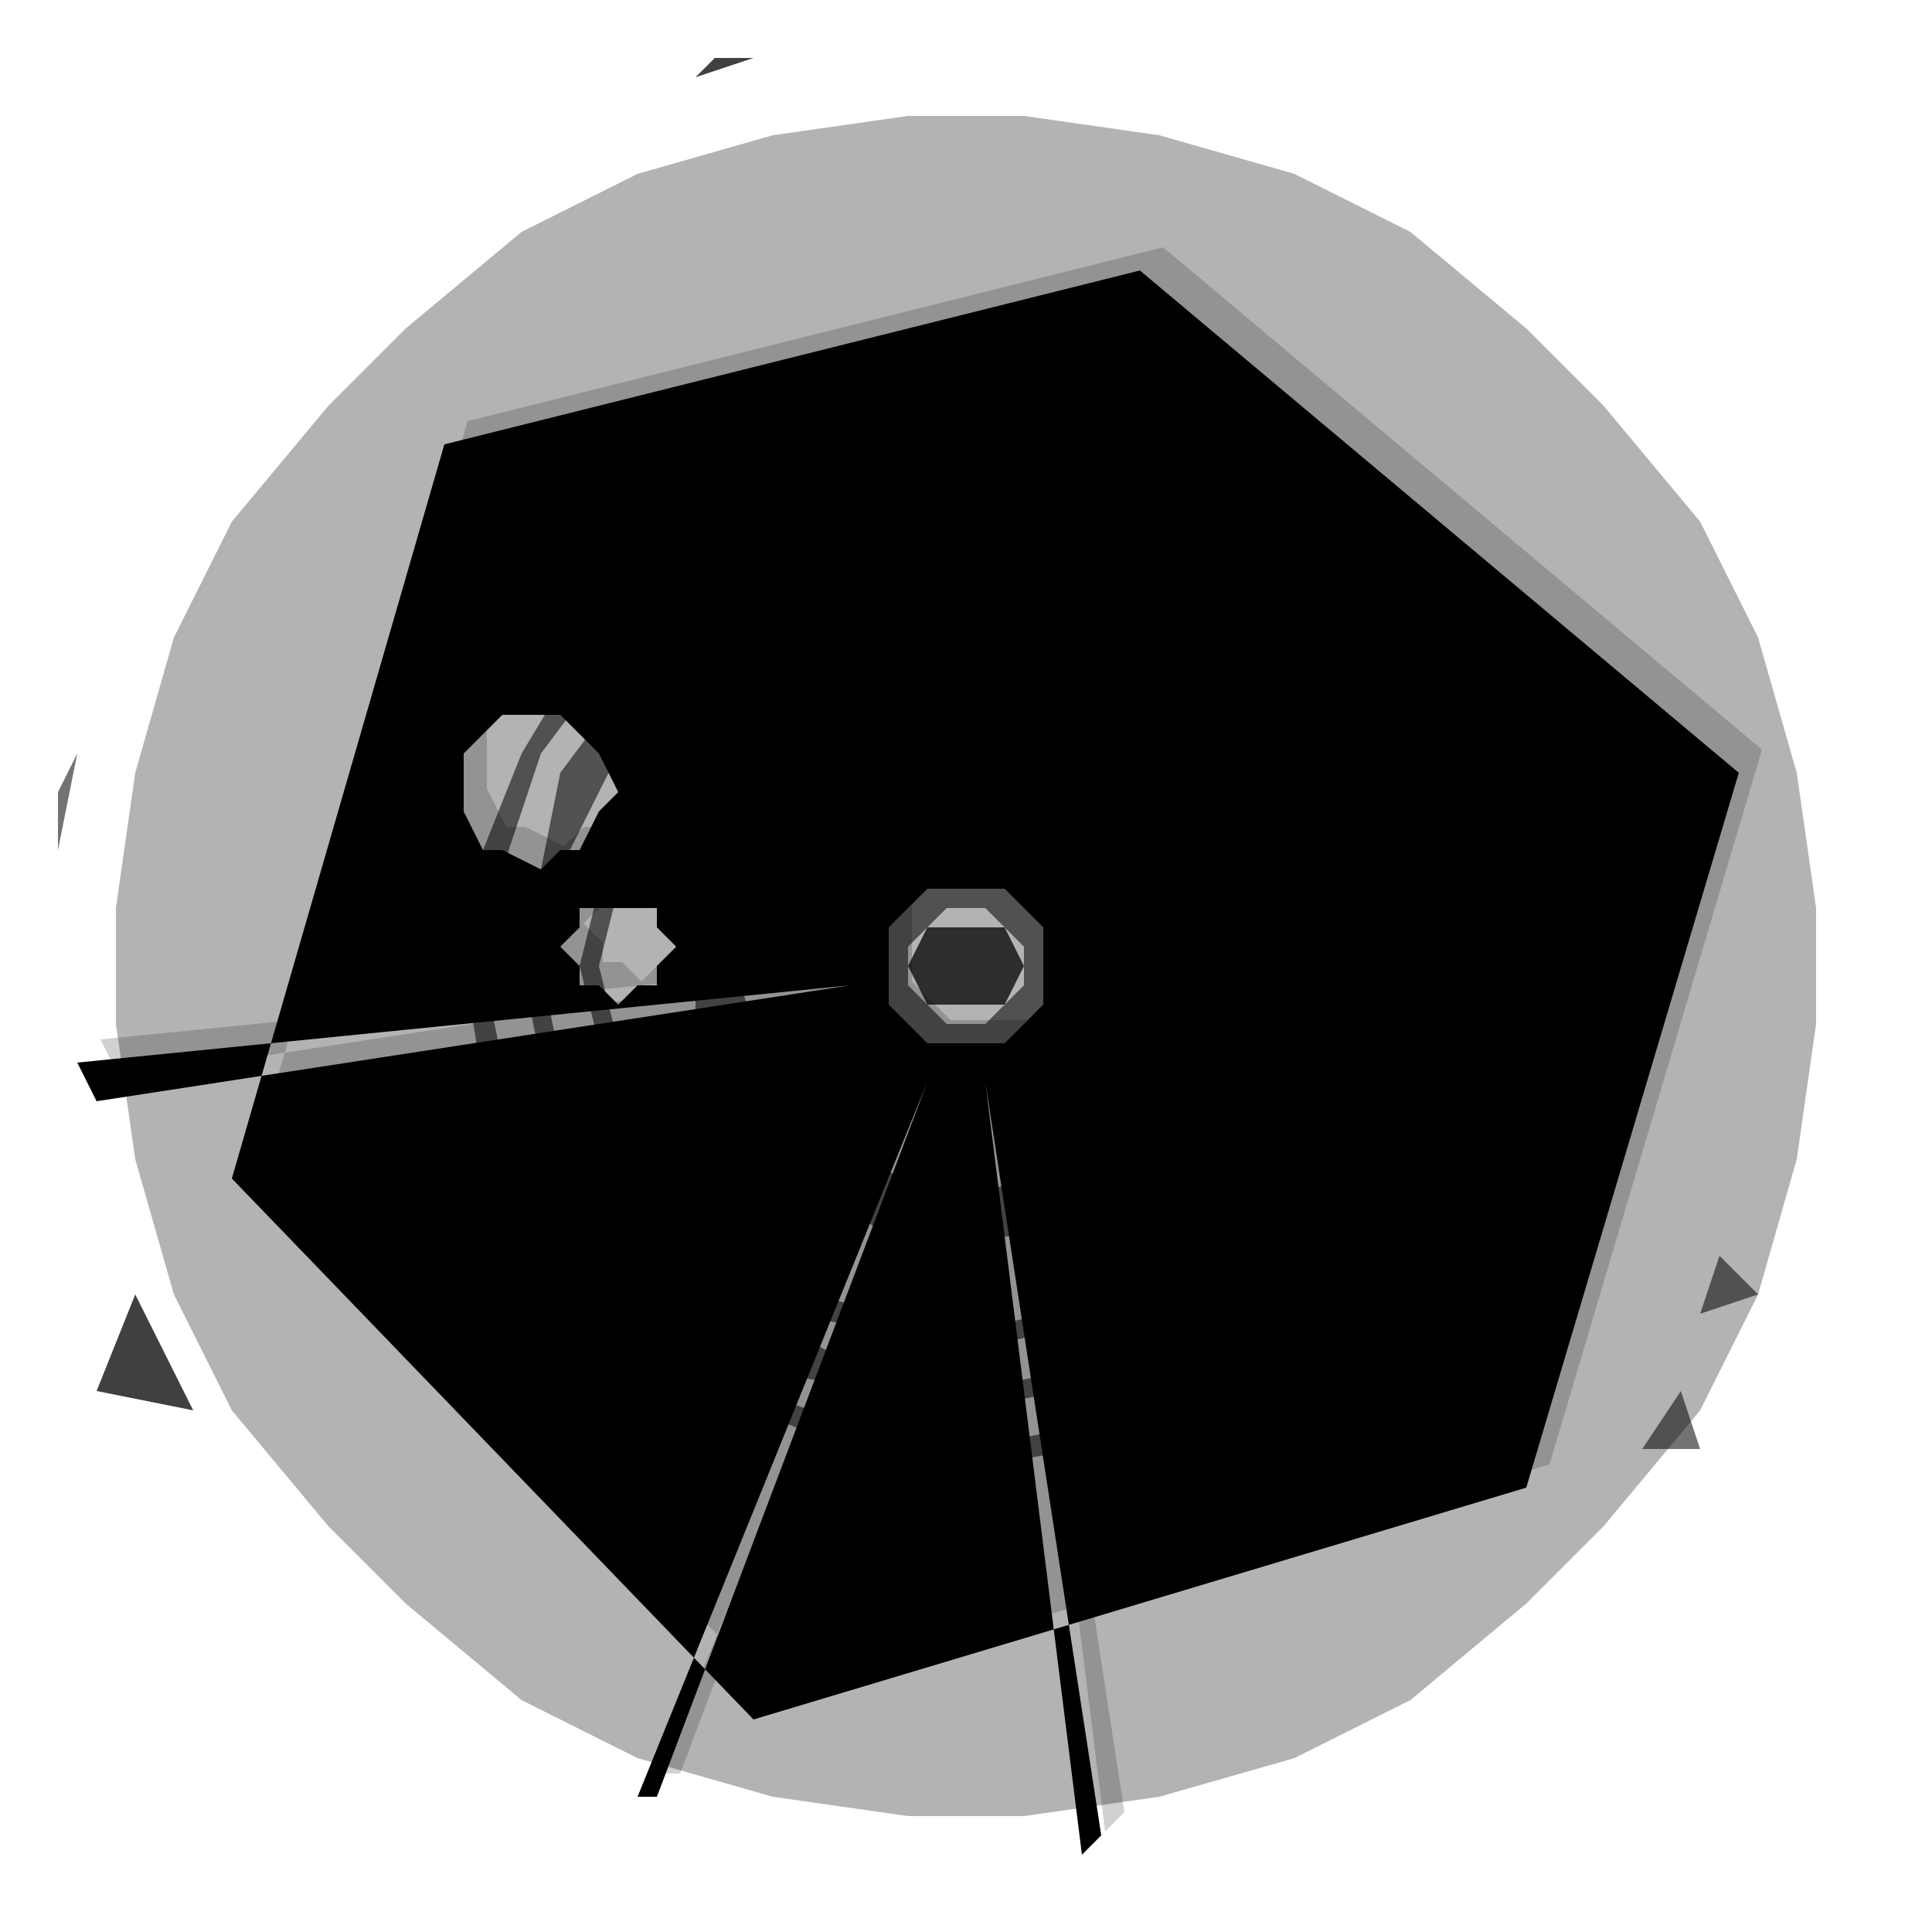
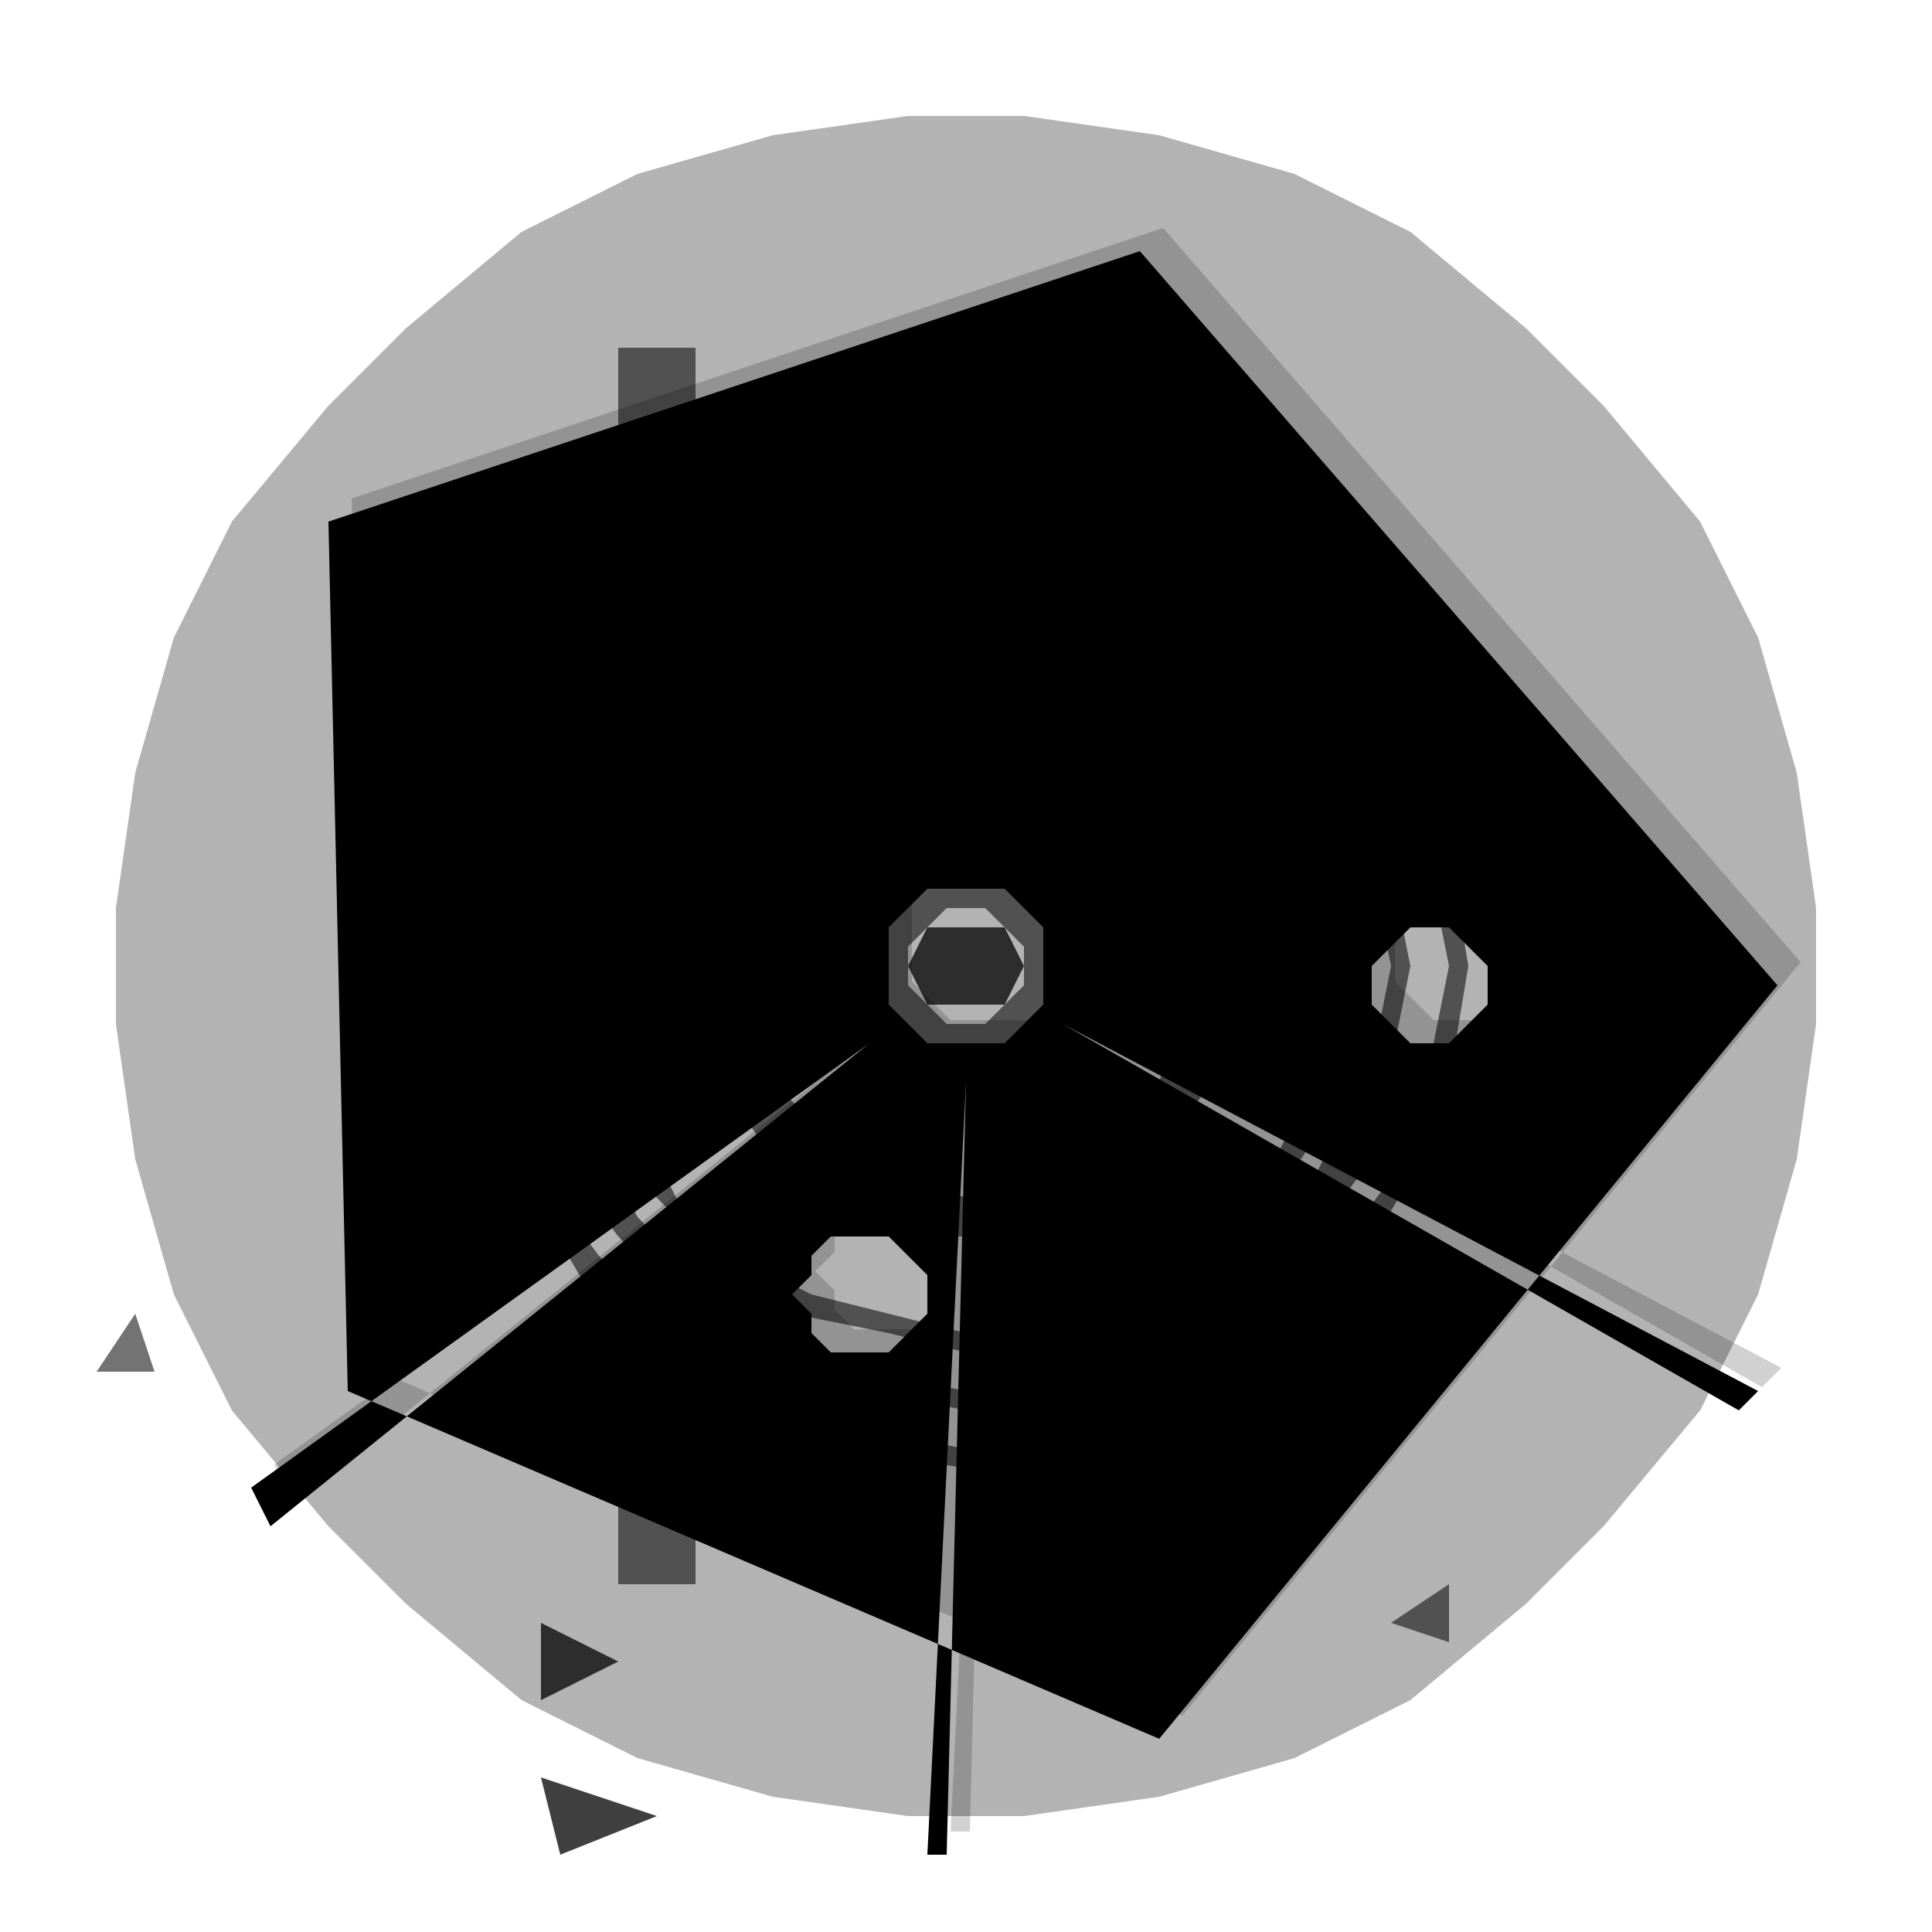
<svg xmlns="http://www.w3.org/2000/svg" viewBox="0 0 100 100" role="img" aria-label="@playform/ets-hook-dsh-convention-suggester - spike-star">
  <style>
		@media (prefers-reduced-motion: no-preference) {
			.ets-hook-dsh-convention-suggester-scene * { transform-box: view-box; transform-origin: 50% 50%; }
- 		.ets-hook-dsh-convention-suggester-counter { animation: ets-hook-dsh-convention-suggester-counter 26s linear -3s infinite; }
+ 		.ets-hook-dsh-convention-suggester-counter { animation: ets-hook-dsh-convention-suggester-counter 23s linear -3s infinite; }
		@keyframes ets-hook-dsh-convention-suggester-counter { to { transform: rotate(-360deg); } }
- 		.ets-hook-dsh-convention-suggester-breathe { animation: ets-hook-dsh-convention-suggester-breathe 6s ease-in-out -3s infinite; }
+ 		.ets-hook-dsh-convention-suggester-breathe { animation: ets-hook-dsh-convention-suggester-breathe 8s ease-in-out -3s infinite; }
		@keyframes ets-hook-dsh-convention-suggester-breathe { 50% { transform: scale(1.06); opacity: 0.85; } }
- 		.ets-hook-dsh-convention-suggester-fire { animation: ets-hook-dsh-convention-suggester-fire 2.9s ease-in-out infinite; }
+ 		.ets-hook-dsh-convention-suggester-fire { animation: ets-hook-dsh-convention-suggester-fire 2.7s ease-in-out infinite; }
		@keyframes ets-hook-dsh-convention-suggester-fire { 0%, 100% { opacity: 0.35; } 50% { opacity: 1; } }
		.ets-hook-dsh-convention-suggester-twinkle { animation: ets-hook-dsh-convention-suggester-twinkle 9s ease-in-out -3s infinite; }
		@keyframes ets-hook-dsh-convention-suggester-twinkle { 0%, 100% { transform: scale(0.94); opacity: 0.4; } 50% { transform: scale(1.06); opacity: 1; } }
		.ets-hook-dsh-convention-suggester-trace { animation: ets-hook-dsh-convention-suggester-trace 4s ease-in-out -3s infinite; }
		@keyframes ets-hook-dsh-convention-suggester-trace { 0%, 100% { transform: translate(0, 0); opacity: 1; } 50% { transform: translate(1.4px, -1.4px); opacity: 0.35; } }
		}
	</style>
  <defs>
    <path id="ets-hook-dsh-convention-suggester-0" d="M91,67 L88,73 L83,79 L79,83 L73,88 L67,91 L60,93 L53,94 L47,94 L40,93 L33,91 L27,88 L21,83 L17,79 L12,73 L9,67 L7,60 L6,53 L6,47 L7,40 L9,33 L12,27 L17,21 L21,17 L27,12 L33,9 L40,7 L47,6 L53,6 L60,7 L67,9 L73,12 L79,17 L83,21 L88,27 L91,33 L93,40 L94,47 L94,53 L93,60 Z" />
-     <path id="ets-hook-dsh-convention-suggester-1" d="M76,75 L75,77 L73,77 L71,77 L71,75 L71,73 L73,72 L75,73 Z" />
-     <path id="ets-hook-dsh-convention-suggester-2" d="M44,83 L43,85 L42,85 L40,85 L39,83 L40,81 L42,81 L43,81 Z" />
-     <path id="ets-hook-dsh-convention-suggester-3" d="M86,43 L85,45 L83,45 L82,45 L81,43 L82,41 L83,41 L85,41 Z" />
-     <path id="ets-hook-dsh-convention-suggester-4" d="M79,77 L39,89 L12,61 L23,23 L59,14 L90,40 Z M51,56 L57,95 L56,96 L51,56 Z M35,49 L34,50 L34,51 L33,51 L32,52 L31,51 L30,51 L30,50 L29,49 L30,48 L30,47 L31,47 L32,47 L33,47 L34,47 L34,48 Z M48,56 L34,93 L33,93 L48,56 Z M44,51 L5,57 L4,55 L44,51 Z M32,41 L31,42 L30,44 L29,44 L28,45 L26,44 L25,44 L24,42 L24,41 L24,39 L25,38 L26,37 L28,37 L29,37 L30,38 L31,39 Z M54,50 L54,52 L53,53 L52,54 L50,54 L48,54 L47,53 L46,52 L46,50 L46,48 L47,47 L48,46 L50,46 L52,46 L53,47 L54,48 Z" />
-     <path id="ets-hook-dsh-convention-suggester-5" d="M64,50 L64,54 L62,57 L60,60 L57,62 L54,64 L50,64 L46,64 L43,62 L40,60 L38,57 L36,54 L36,50 L36,46 L38,43 L40,40 L43,38 L46,36 L50,36 L54,36 L57,38 L60,40 L62,43 L64,46 Z M62,50 L61,53 L60,56 L58,58 L56,60 L53,61 L50,62 L47,61 L44,60 L42,58 L40,56 L39,53 L38,50 L39,47 L40,44 L42,42 L44,40 L47,39 L50,38 L53,39 L56,40 L58,42 L60,44 L61,47 Z" />
-     <path id="ets-hook-dsh-convention-suggester-6" d="M55,50 L55,52 L54,54 L52,55 L50,55 L48,55 L46,54 L45,52 L45,50 L45,48 L46,46 L48,45 L50,45 L52,45 L54,46 L55,48 Z M53,50 L53,51 L52,52 L51,53 L50,53 L49,53 L48,52 L47,51 L47,50 L47,49 L48,48 L49,47 L50,47 L51,47 L52,48 L53,49 Z" />
-     <path id="ets-hook-dsh-convention-suggester-7" d="M70,50 L69,54 L68,59 L66,62 L62,66 L59,68 L54,69 L50,70 L46,69 L41,68 L38,66 L34,62 L32,59 L31,54 L30,50 L31,46 L32,41 L34,38 L38,34 L41,32 L46,31 L50,30 L54,31 L59,32 L62,34 L66,38 L68,41 L69,46 Z M69,50 L68,54 L67,58 L65,62 L62,65 L58,67 L54,68 L50,69 L46,68 L42,67 L38,65 L35,62 L33,58 L32,54 L31,50 L32,46 L33,42 L35,38 L38,35 L42,33 L46,32 L50,31 L54,32 L58,33 L62,35 L65,38 L67,42 L68,46 Z" />
-     <path id="ets-hook-dsh-convention-suggester-8" d="M73,50 L72,55 L71,60 L68,64 L64,68 L60,71 L55,72 L50,73 L45,72 L40,71 L36,68 L32,64 L29,60 L28,55 L27,50 L28,45 L29,40 L32,36 L36,32 L40,29 L45,28 L50,27 L55,28 L60,29 L64,32 L68,36 L71,40 L72,45 Z M72,50 L71,55 L69,59 L67,63 L63,67 L59,69 L55,71 L50,72 L45,71 L41,69 L37,67 L33,63 L31,59 L29,55 L28,50 L29,45 L31,41 L33,37 L37,33 L41,31 L45,29 L50,28 L55,29 L59,31 L63,33 L67,37 L69,41 L71,45 Z" />
-     <path id="ets-hook-dsh-convention-suggester-9" d="M76,50 L75,56 L73,61 L70,66 L66,70 L61,73 L56,75 L50,76 L44,75 L39,73 L34,70 L30,66 L27,61 L25,56 L24,50 L25,44 L27,39 L30,34 L34,30 L39,27 L44,25 L50,24 L56,25 L61,27 L66,30 L70,34 L73,39 L75,44 Z M75,50 L74,55 L72,61 L69,65 L65,69 L61,72 L55,74 L50,75 L45,74 L39,72 L35,69 L31,65 L28,61 L26,55 L25,50 L26,45 L28,39 L31,35 L35,31 L39,28 L45,26 L50,25 L55,26 L61,28 L65,31 L69,35 L72,39 L74,45 Z" />
-     <path id="ets-hook-dsh-convention-suggester-10" d="M74,57 L73,58 L73,58 L72,57 L73,56 L73,56 Z" />
-     <path id="ets-hook-dsh-convention-suggester-11" d="M33,66 L33,67 L32,67 L32,66 L32,66 L33,66 Z" />
-     <path id="ets-hook-dsh-convention-suggester-12" d="M45,27 L45,27 L44,27 L44,27 L44,26 L45,26 Z" />
-     <path id="ets-hook-dsh-convention-suggester-13" d="M87,72 L88,75 L85,75 Z" />
-     <path id="ets-hook-dsh-convention-suggester-14" d="M36,4 L37,3 L39,3 Z" />
-     <path id="ets-hook-dsh-convention-suggester-15" d="M3,44 L3,41 L4,39 Z" />
-     <path id="ets-hook-dsh-convention-suggester-16" d="M10,73 L5,72 L7,67 Z" />
-     <path id="ets-hook-dsh-convention-suggester-17" d="M89,65 L91,67 L88,68 Z" />
-     <path id="ets-hook-dsh-convention-suggester-18" d="M53,50 L52,52 L51,52 L49,52 L48,52 L47,50 L48,48 L49,48 L51,48 L52,48 Z" />
+     <path id="ets-hook-dsh-convention-suggester-1" d="M36,80 L36,82 L34,82 L32,82 L32,80 L32,78 L34,78 L36,78 Z" />
+     <path id="ets-hook-dsh-convention-suggester-2" d="M36,20 L36,22 L34,22 L32,22 L32,20 L32,18 L34,18 L36,18 Z" />
+     <path id="ets-hook-dsh-convention-suggester-3" d="M64,50 L64,54 L62,57 L60,60 L57,62 L54,64 L50,64 L46,64 L43,62 L40,60 L38,57 L36,54 L36,50 L36,46 L38,43 L40,40 L43,38 L46,36 L50,36 L54,36 L57,38 L60,40 L62,43 L64,46 Z M62,50 L61,53 L60,56 L58,58 L56,60 L53,61 L50,62 L47,61 L44,60 L42,58 L40,56 L39,53 L38,50 L39,47 L40,44 L42,42 L44,40 L47,39 L50,38 L53,39 L56,40 L58,42 L60,44 L61,47 Z" />
+     <path id="ets-hook-dsh-convention-suggester-4" d="M55,50 L55,52 L54,54 L52,55 L50,55 L48,55 L46,54 L45,52 L45,50 L45,48 L46,46 L48,45 L50,45 L52,45 L54,46 L55,48 Z M53,50 L53,51 L52,52 L51,53 L50,53 L49,53 L48,52 L47,51 L47,50 L47,49 L48,48 L49,47 L50,47 L51,47 L52,48 L53,49 Z" />
+     <path id="ets-hook-dsh-convention-suggester-5" d="M92,51 L60,90 L18,72 L17,27 L59,13 Z M55,53 L91,72 L90,73 L55,53 Z M48,67 L48,68 L47,69 L46,70 L45,70 L43,70 L42,69 L42,68 L41,67 L42,66 L42,65 L43,64 L45,64 L46,64 L47,65 L48,66 Z M50,56 L49,96 L48,96 L50,56 Z M45,54 L14,79 L13,77 L45,54 Z M77,51 L77,52 L76,53 L75,54 L74,54 L73,54 L72,53 L71,52 L71,51 L71,50 L72,49 L73,48 L74,48 L75,48 L76,49 L77,50 Z M54,50 L54,52 L53,53 L52,54 L50,54 L48,54 L47,53 L46,52 L46,50 L46,48 L47,47 L48,46 L50,46 L52,46 L53,47 L54,48 Z" />
+     <path id="ets-hook-dsh-convention-suggester-6" d="M70,50 L69,54 L68,59 L66,62 L62,66 L59,68 L54,69 L50,70 L46,69 L41,68 L38,66 L34,62 L32,59 L31,54 L30,50 L31,46 L32,41 L34,38 L38,34 L41,32 L46,31 L50,30 L54,31 L59,32 L62,34 L66,38 L68,41 L69,46 Z M69,50 L68,54 L67,58 L65,62 L62,65 L58,67 L54,68 L50,69 L46,68 L42,67 L38,65 L35,62 L33,58 L32,54 L31,50 L32,46 L33,42 L35,38 L38,35 L42,33 L46,32 L50,31 L54,32 L58,33 L62,35 L65,38 L67,42 L68,46 Z" />
+     <path id="ets-hook-dsh-convention-suggester-7" d="M73,50 L72,55 L71,60 L68,64 L64,68 L60,71 L55,72 L50,73 L45,72 L40,71 L36,68 L32,64 L29,60 L28,55 L27,50 L28,45 L29,40 L32,36 L36,32 L40,29 L45,28 L50,27 L55,28 L60,29 L64,32 L68,36 L71,40 L72,45 Z M72,50 L71,55 L69,59 L67,63 L63,67 L59,69 L55,71 L50,72 L45,71 L41,69 L37,67 L33,63 L31,59 L29,55 L28,50 L29,45 L31,41 L33,37 L37,33 L41,31 L45,29 L50,28 L55,29 L59,31 L63,33 L67,37 L69,41 L71,45 Z" />
+     <path id="ets-hook-dsh-convention-suggester-8" d="M76,50 L75,56 L73,61 L70,66 L66,70 L61,73 L56,75 L50,76 L44,75 L39,73 L34,70 L30,66 L27,61 L25,56 L24,50 L25,44 L27,39 L30,34 L34,30 L39,27 L44,25 L50,24 L56,25 L61,27 L66,30 L70,34 L73,39 L75,44 Z M75,50 L74,55 L72,61 L69,65 L65,69 L61,72 L55,74 L50,75 L45,74 L39,72 L35,69 L31,65 L28,61 L26,55 L25,50 L26,45 L28,39 L31,35 L35,31 L39,28 L45,26 L50,25 L55,26 L61,28 L65,31 L69,35 L72,39 L74,45 Z" />
+     <path id="ets-hook-dsh-convention-suggester-9" d="M74,57 L73,58 L73,58 L72,57 L73,56 L73,56 Z" />
+     <path id="ets-hook-dsh-convention-suggester-10" d="M33,66 L33,67 L32,67 L32,66 L32,66 L33,66 Z" />
+     <path id="ets-hook-dsh-convention-suggester-11" d="M45,27 L45,27 L44,27 L44,27 L44,26 L45,26 Z" />
+     <path id="ets-hook-dsh-convention-suggester-12" d="M8,71 L5,71 L7,68 Z" />
+     <path id="ets-hook-dsh-convention-suggester-13" d="M32,86 L28,88 L28,84 Z" />
+     <path id="ets-hook-dsh-convention-suggester-14" d="M75,82 L75,85 L72,84 Z" />
+     <path id="ets-hook-dsh-convention-suggester-15" d="M34,94 L29,96 L28,92 Z" />
+     <path id="ets-hook-dsh-convention-suggester-16" d="M53,50 L52,52 L51,52 L49,52 L48,52 L47,50 L48,48 L49,48 L51,48 L52,48 Z" />
  </defs>
  <g class="ets-hook-dsh-convention-suggester-scene">
    <g fill="currentColor" fill-opacity="0.3" fill-rule="evenodd">
      <use class="ets-hook-dsh-convention-suggester-breathe" href="#ets-hook-dsh-convention-suggester-0" />
    </g>
    <g fill="currentColor" fill-opacity="0.55" fill-rule="evenodd">
      <use class="ets-hook-dsh-convention-suggester-fire" style="animation-delay:-3.00s" href="#ets-hook-dsh-convention-suggester-1" />
      <use class="ets-hook-dsh-convention-suggester-fire" style="animation-delay:-3.18s" href="#ets-hook-dsh-convention-suggester-2" />
-       <use class="ets-hook-dsh-convention-suggester-fire" style="animation-delay:-3.36s" href="#ets-hook-dsh-convention-suggester-3" />
+       <use class="ets-hook-dsh-convention-suggester-breathe" href="#ets-hook-dsh-convention-suggester-3" />
+       <use class="ets-hook-dsh-convention-suggester-breathe" href="#ets-hook-dsh-convention-suggester-4" />
    </g>
    <g fill="currentColor" fill-opacity="1" fill-rule="evenodd">
-       <use href="#ets-hook-dsh-convention-suggester-4" />
+       <use href="#ets-hook-dsh-convention-suggester-5" />
    </g>
    <g fill="currentColor" fill-opacity="0.55" fill-rule="evenodd">
-       <use class="ets-hook-dsh-convention-suggester-breathe" href="#ets-hook-dsh-convention-suggester-5" />
      <use class="ets-hook-dsh-convention-suggester-breathe" href="#ets-hook-dsh-convention-suggester-6" />
      <use class="ets-hook-dsh-convention-suggester-breathe" href="#ets-hook-dsh-convention-suggester-7" />
      <use class="ets-hook-dsh-convention-suggester-breathe" href="#ets-hook-dsh-convention-suggester-8" />
-       <use class="ets-hook-dsh-convention-suggester-breathe" href="#ets-hook-dsh-convention-suggester-9" />
+       <use class="ets-hook-dsh-convention-suggester-counter" href="#ets-hook-dsh-convention-suggester-9" />
      <use class="ets-hook-dsh-convention-suggester-counter" href="#ets-hook-dsh-convention-suggester-10" />
      <use class="ets-hook-dsh-convention-suggester-counter" href="#ets-hook-dsh-convention-suggester-11" />
-       <use class="ets-hook-dsh-convention-suggester-counter" href="#ets-hook-dsh-convention-suggester-12" />
+       <use class="ets-hook-dsh-convention-suggester-twinkle" href="#ets-hook-dsh-convention-suggester-12" />
+     </g>
+     <g fill="currentColor" fill-opacity="0.75" fill-rule="evenodd">
      <use class="ets-hook-dsh-convention-suggester-twinkle" href="#ets-hook-dsh-convention-suggester-13" />
    </g>
-     <g fill="currentColor" fill-opacity="0.75" fill-rule="evenodd">
+     <g fill="currentColor" fill-opacity="0.55" fill-rule="evenodd">
      <use class="ets-hook-dsh-convention-suggester-twinkle" href="#ets-hook-dsh-convention-suggester-14" />
    </g>
-     <g fill="currentColor" fill-opacity="0.55" fill-rule="evenodd">
+     <g fill="currentColor" fill-opacity="0.75" fill-rule="evenodd">
      <use class="ets-hook-dsh-convention-suggester-twinkle" href="#ets-hook-dsh-convention-suggester-15" />
-     </g>
-     <g fill="currentColor" fill-opacity="0.75" fill-rule="evenodd">
-       <use class="ets-hook-dsh-convention-suggester-twinkle" href="#ets-hook-dsh-convention-suggester-16" />
-     </g>
-     <g fill="currentColor" fill-opacity="0.55" fill-rule="evenodd">
-       <use class="ets-hook-dsh-convention-suggester-twinkle" href="#ets-hook-dsh-convention-suggester-17" />
-     </g>
-     <g fill="currentColor" fill-opacity="0.75" fill-rule="evenodd">
-       <use class="ets-hook-dsh-convention-suggester-breathe" href="#ets-hook-dsh-convention-suggester-18" />
+       <use class="ets-hook-dsh-convention-suggester-breathe" href="#ets-hook-dsh-convention-suggester-16" />
    </g>
    <g class="ets-hook-dsh-convention-suggester-trace" fill="currentColor" fill-opacity="0.18" fill-rule="evenodd" stroke="none">
      <g transform="translate(1.2,-1.2)">
-         <use href="#ets-hook-dsh-convention-suggester-4" />
+         <use href="#ets-hook-dsh-convention-suggester-5" />
      </g>
    </g>
  </g>
</svg>
